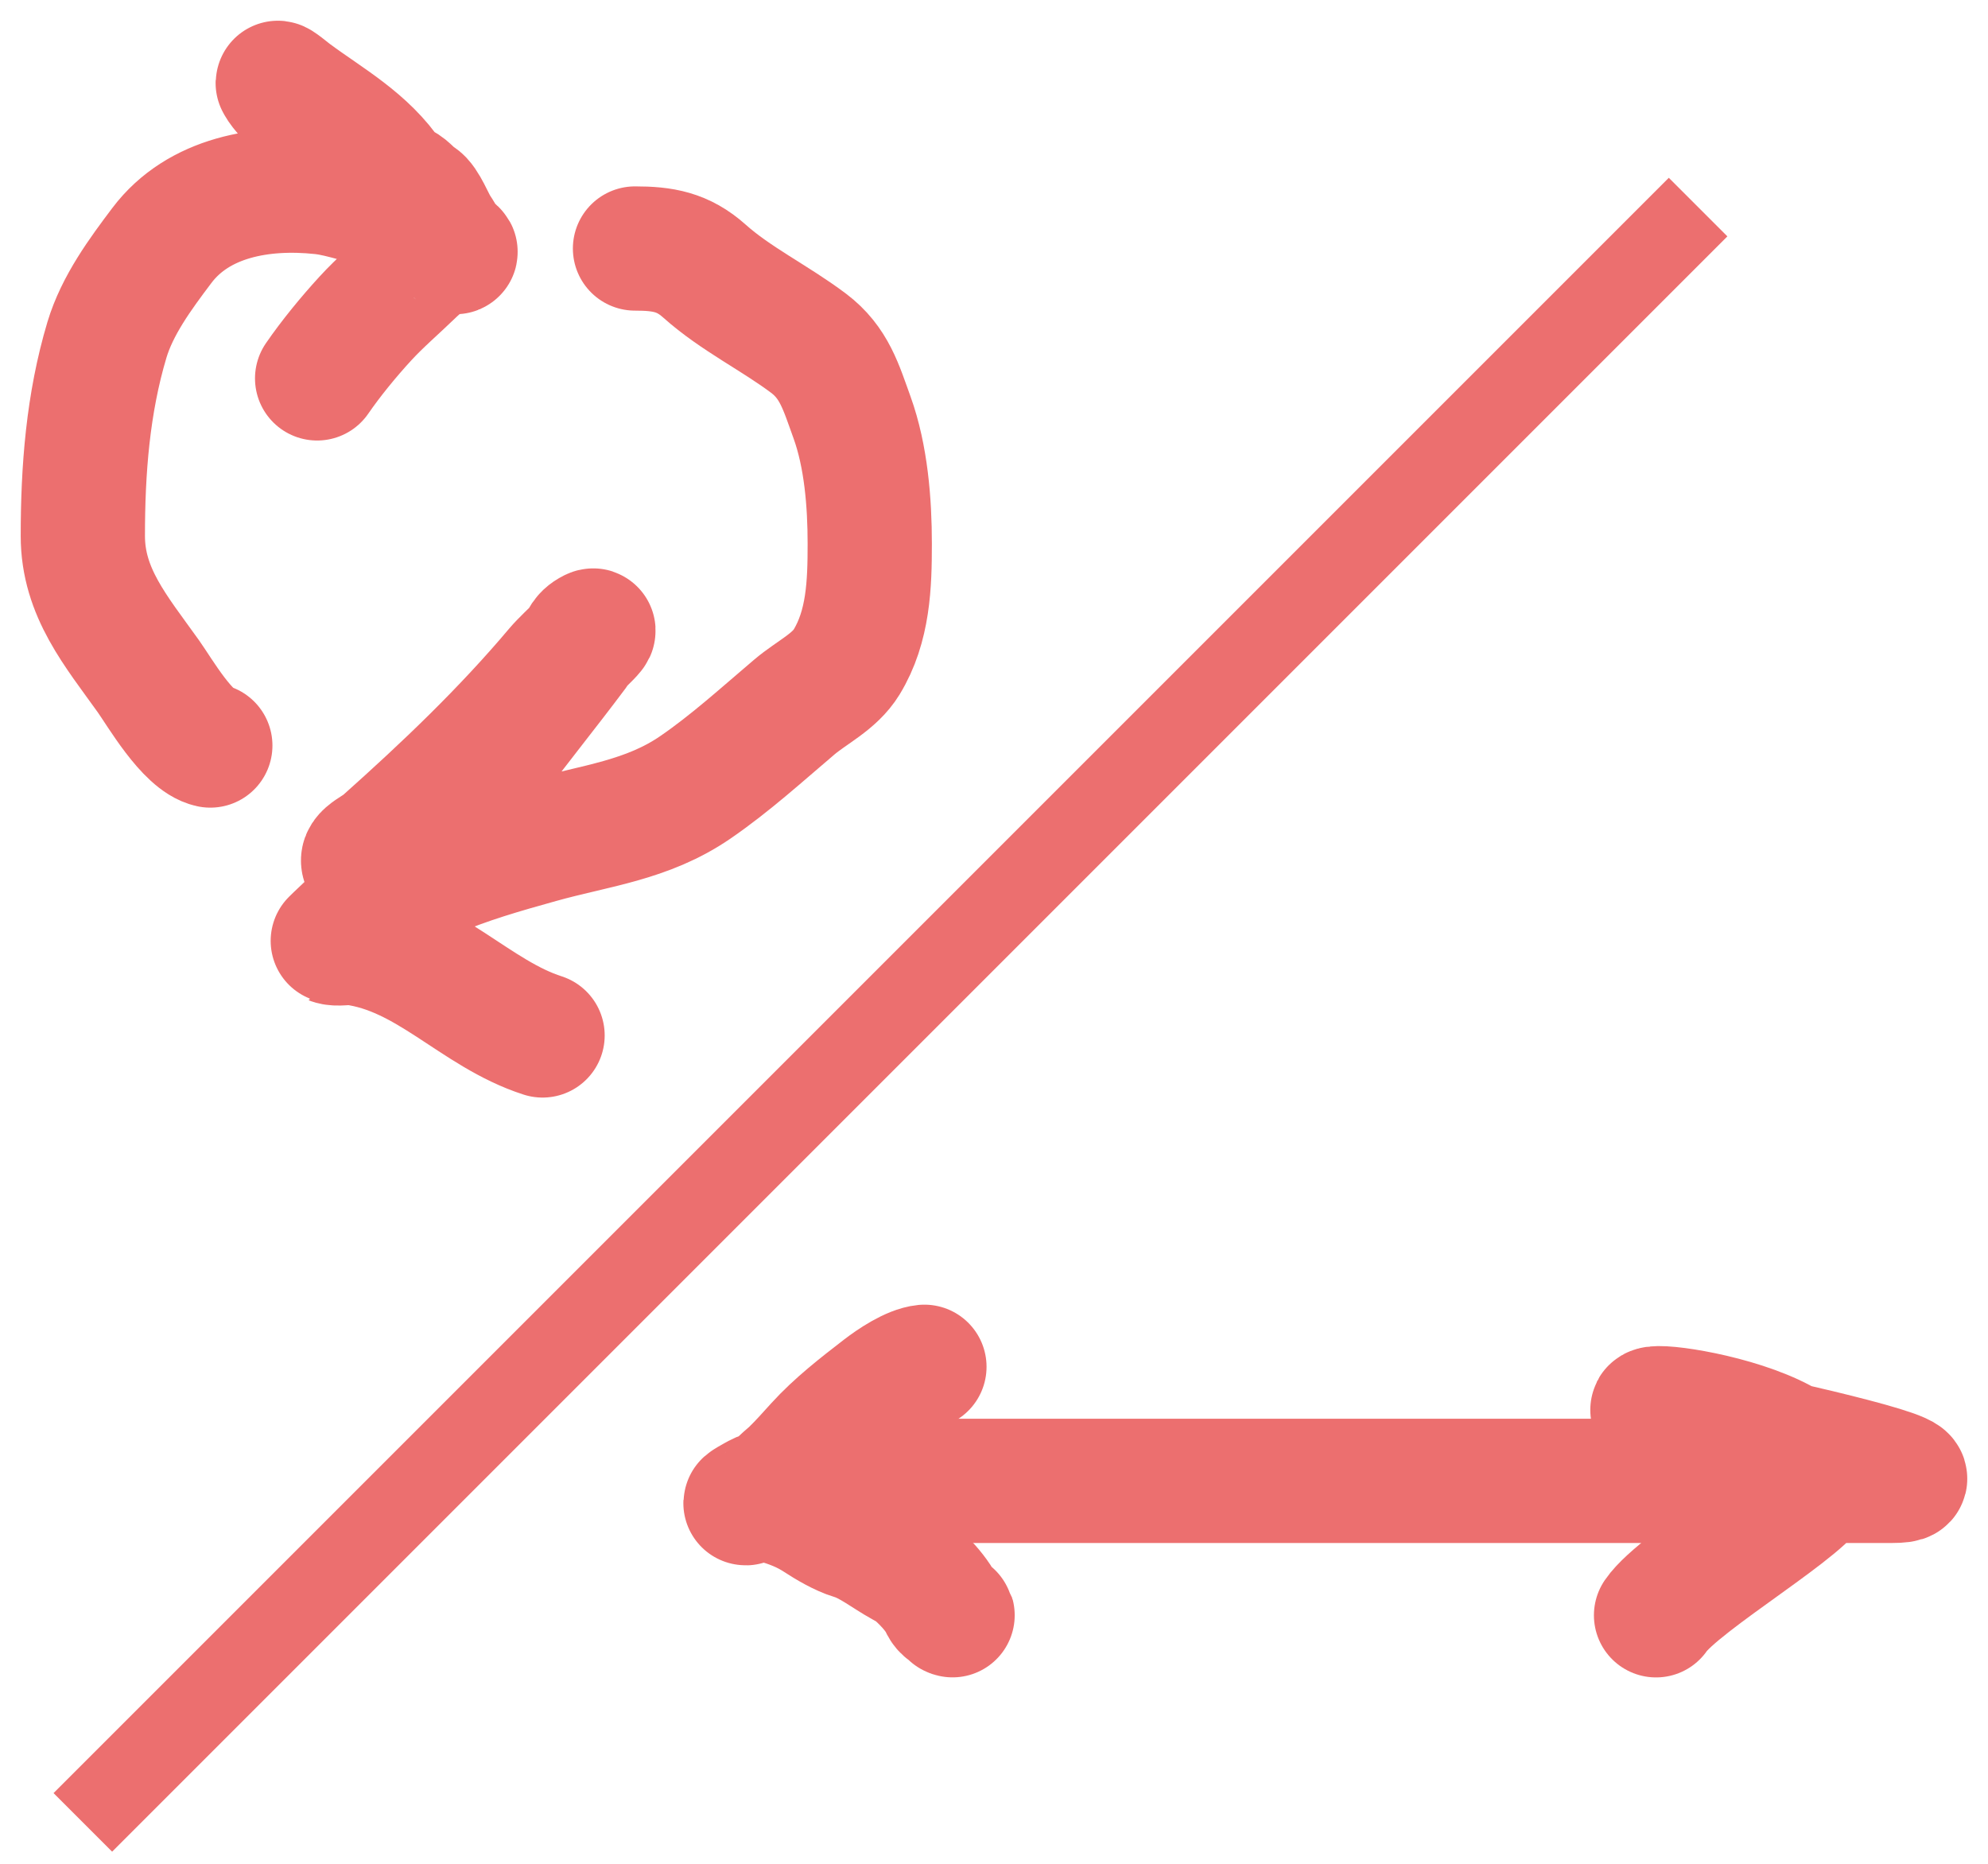
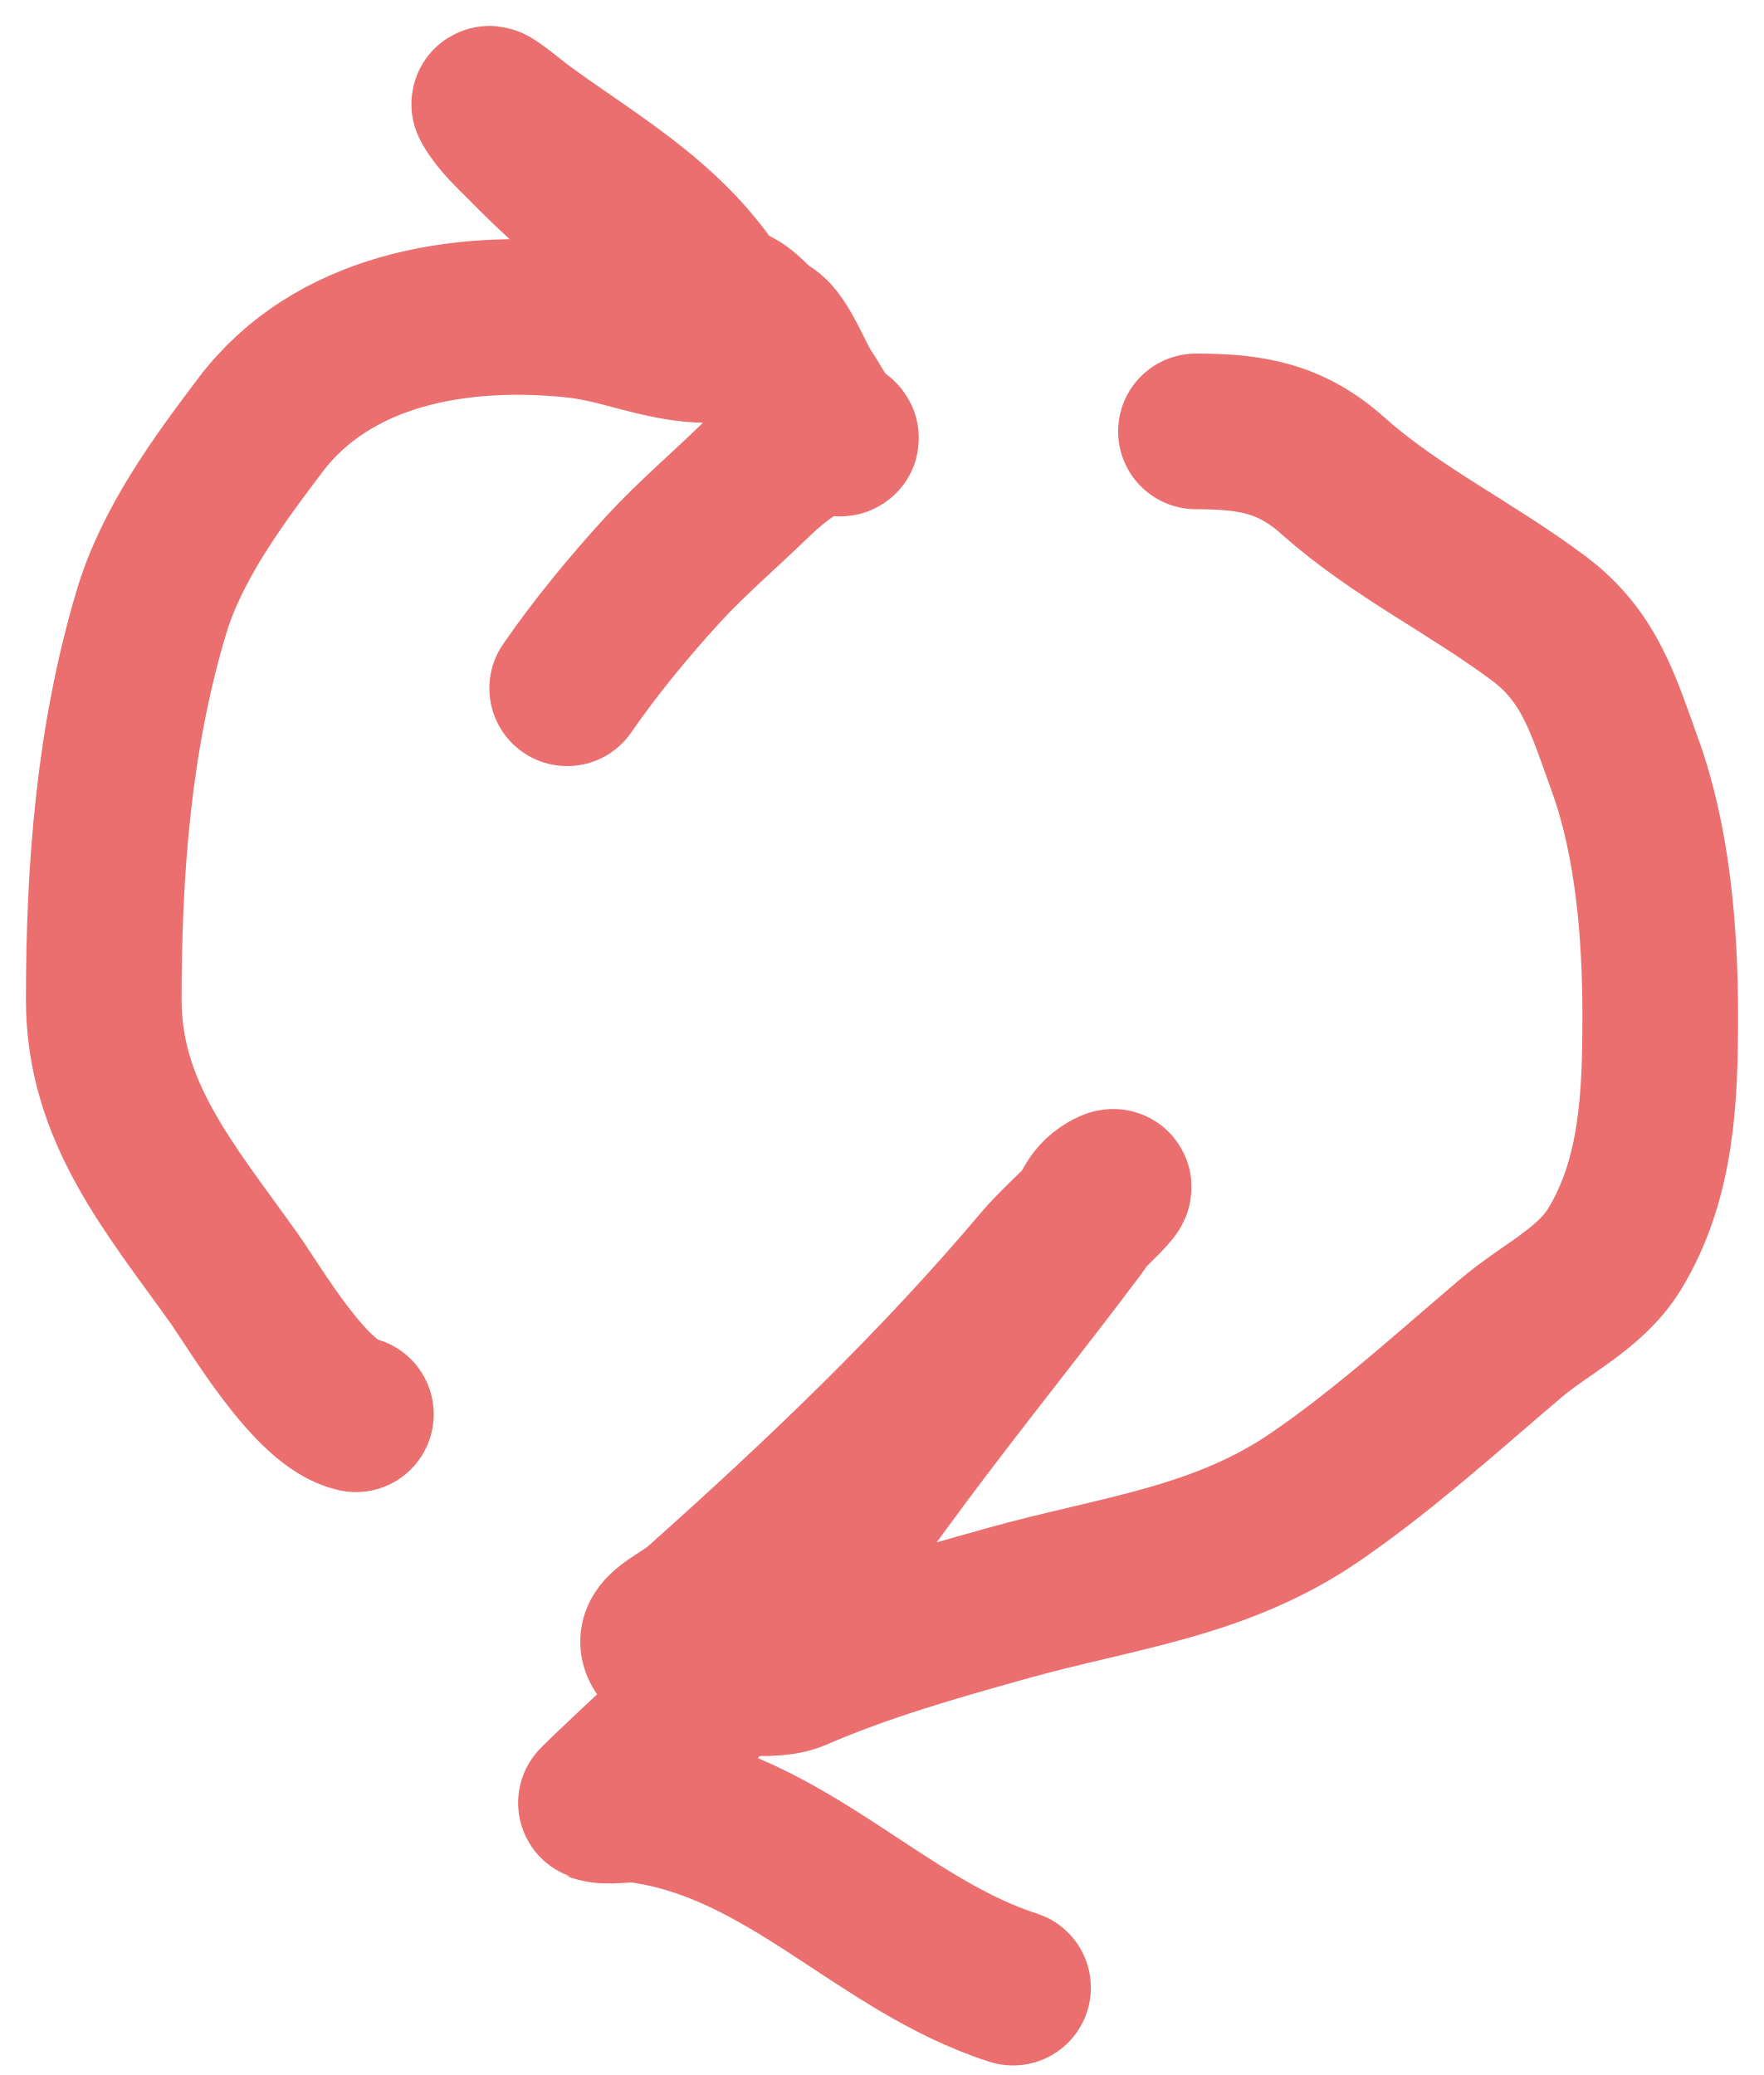
- <svg xmlns="http://www.w3.org/2000/svg" width="48" height="45" viewBox="0 0 48 45" fill="none">
-   <path d="M19 35.754C25.443 35.754 31.885 35.754 38.328 35.754C40.782 35.754 43.237 35.754 45.691 35.754C47.15 35.754 43.044 34.832 41.642 34.537C36.689 33.498 43.85 34 43.85 35.754C43.85 36.257 40.544 38.178 39.985 39" stroke="#EC6F6F" stroke-width="3" stroke-linecap="round" />
-   <path d="M22.32 33C22.003 33.031 21.544 33.339 21.294 33.532C20.751 33.951 20.19 34.385 19.731 34.89C19.535 35.106 19.343 35.324 19.133 35.528C19.02 35.638 18.859 35.749 18.774 35.883C18.721 35.966 18.409 36.052 18.312 36.105C18.275 36.125 17.858 36.349 18.05 36.282C18.285 36.2 18.457 36.178 18.707 36.245C19.079 36.345 19.427 36.483 19.744 36.691C19.976 36.843 20.316 37.044 20.588 37.125C20.997 37.245 21.409 37.576 21.781 37.78C21.904 37.847 22.044 37.927 22.146 38.022C22.344 38.205 22.518 38.392 22.664 38.613C22.746 38.736 22.731 38.806 22.864 38.899C22.918 38.936 23.065 39.035 22.967 38.987" stroke="#EC6F6F" stroke-width="3" stroke-linecap="round" />
-   <path d="M5.078 18C4.526 17.881 3.854 16.709 3.581 16.326C2.804 15.238 2 14.303 2 12.941C2 11.345 2.121 9.746 2.582 8.205C2.832 7.372 3.386 6.619 3.909 5.926C4.79 4.758 6.336 4.49 7.759 4.642C8.332 4.703 8.814 4.946 9.386 4.946C9.78 4.946 9.616 4.558 9.446 4.301C8.839 3.387 7.916 2.892 7.075 2.269C7.035 2.24 6.662 1.932 6.71 2.014C6.826 2.217 6.995 2.362 7.158 2.529C7.7 3.081 8.259 3.537 8.868 4.019C9.106 4.208 9.428 4.327 9.7 4.463C9.871 4.548 9.954 4.7 10.107 4.785C10.275 4.878 10.455 5.363 10.569 5.528C10.691 5.706 10.763 5.894 10.943 6.029C11.078 6.131 10.946 6.068 10.818 6.074C10.515 6.09 10.145 6.413 9.945 6.607C9.579 6.961 9.168 7.313 8.826 7.686C8.417 8.132 7.996 8.644 7.657 9.136" stroke="#EC6F6F" stroke-width="3" stroke-linecap="round" />
-   <path d="M15.332 6C16.005 6 16.49 6.082 17.007 6.544C17.762 7.219 18.708 7.675 19.521 8.286C20.145 8.756 20.307 9.347 20.571 10.075C20.912 11.018 21 12.14 21 13.131C21 14.105 20.968 15.121 20.442 15.984C20.149 16.464 19.601 16.713 19.178 17.072C18.4 17.732 17.638 18.427 16.792 19.008C15.625 19.81 14.376 19.931 13.028 20.308C12.15 20.553 11.275 20.801 10.438 21.165C10.114 21.306 9.129 21.176 8.873 20.953C8.556 20.677 9.024 20.545 9.264 20.331C10.753 19.003 12.165 17.658 13.443 16.141C13.7 15.836 14.598 15.053 14.25 15.256C14.043 15.375 14.046 15.53 13.906 15.717C13.193 16.671 12.438 17.6 11.726 18.561C10.847 19.748 10.09 20.865 8.978 21.829C8.905 21.892 7.987 22.75 8 22.755C8.141 22.81 8.38 22.749 8.53 22.769C10.343 23.011 11.465 24.473 13.1 25" stroke="#EC6F6F" stroke-width="3" stroke-linecap="round" />
-   <path d="M2 44L41 5" stroke="#EC6F6F" stroke-width="2" />
+ <svg xmlns="http://www.w3.org/2000/svg" width="34" height="40" viewBox="0 0 34 40" fill="none">
+   <path d="M6.86 27.263C5.989 27.076 4.927 25.224 4.496 24.62C3.27 22.903 2 21.425 2 19.276C2 16.756 2.191 14.23 2.919 11.797C3.314 10.482 4.188 9.294 5.014 8.2C6.406 6.355 8.846 5.932 11.093 6.171C11.997 6.267 12.76 6.652 13.662 6.652C14.284 6.652 14.026 6.04 13.756 5.634C12.798 4.19 11.341 3.409 10.013 2.425C9.95 2.378 9.362 1.892 9.436 2.022C9.62 2.343 9.887 2.572 10.144 2.835C11 3.707 11.883 4.427 12.844 5.189C13.22 5.487 13.729 5.675 14.158 5.888C14.427 6.022 14.559 6.264 14.8 6.397C15.066 6.544 15.35 7.31 15.53 7.571C15.723 7.852 15.836 8.148 16.121 8.362C16.334 8.523 16.126 8.423 15.924 8.433C15.445 8.457 14.861 8.968 14.544 9.274C13.968 9.833 13.318 10.389 12.778 10.978C12.132 11.682 11.467 12.491 10.932 13.268" stroke="#EC6F6F" stroke-width="3" stroke-linecap="round" />
+   <path d="M23.051 8.316C24.113 8.316 24.879 8.444 25.695 9.174C26.887 10.24 28.381 10.961 29.665 11.926C30.651 12.666 30.906 13.601 31.322 14.749C31.861 16.239 32 18.01 32 19.575C32 21.112 31.95 22.717 31.119 24.08C30.657 24.837 29.791 25.23 29.122 25.797C27.894 26.839 26.691 27.937 25.356 28.854C23.512 30.121 21.541 30.311 19.413 30.907C18.026 31.294 16.645 31.686 15.323 32.26C14.812 32.482 13.257 32.277 12.852 31.926C12.351 31.49 13.091 31.281 13.47 30.943C15.82 28.847 18.05 26.723 20.069 24.327C20.474 23.846 21.892 22.611 21.341 22.93C21.015 23.119 21.019 23.363 20.799 23.658C19.673 25.164 18.48 26.632 17.357 28.148C15.968 30.022 14.774 31.787 13.018 33.308C12.903 33.408 11.453 34.763 11.474 34.771C11.696 34.857 12.074 34.762 12.31 34.793C15.173 35.175 16.945 37.484 19.526 38.316" stroke="#EC6F6F" stroke-width="3" stroke-linecap="round" />
</svg>
